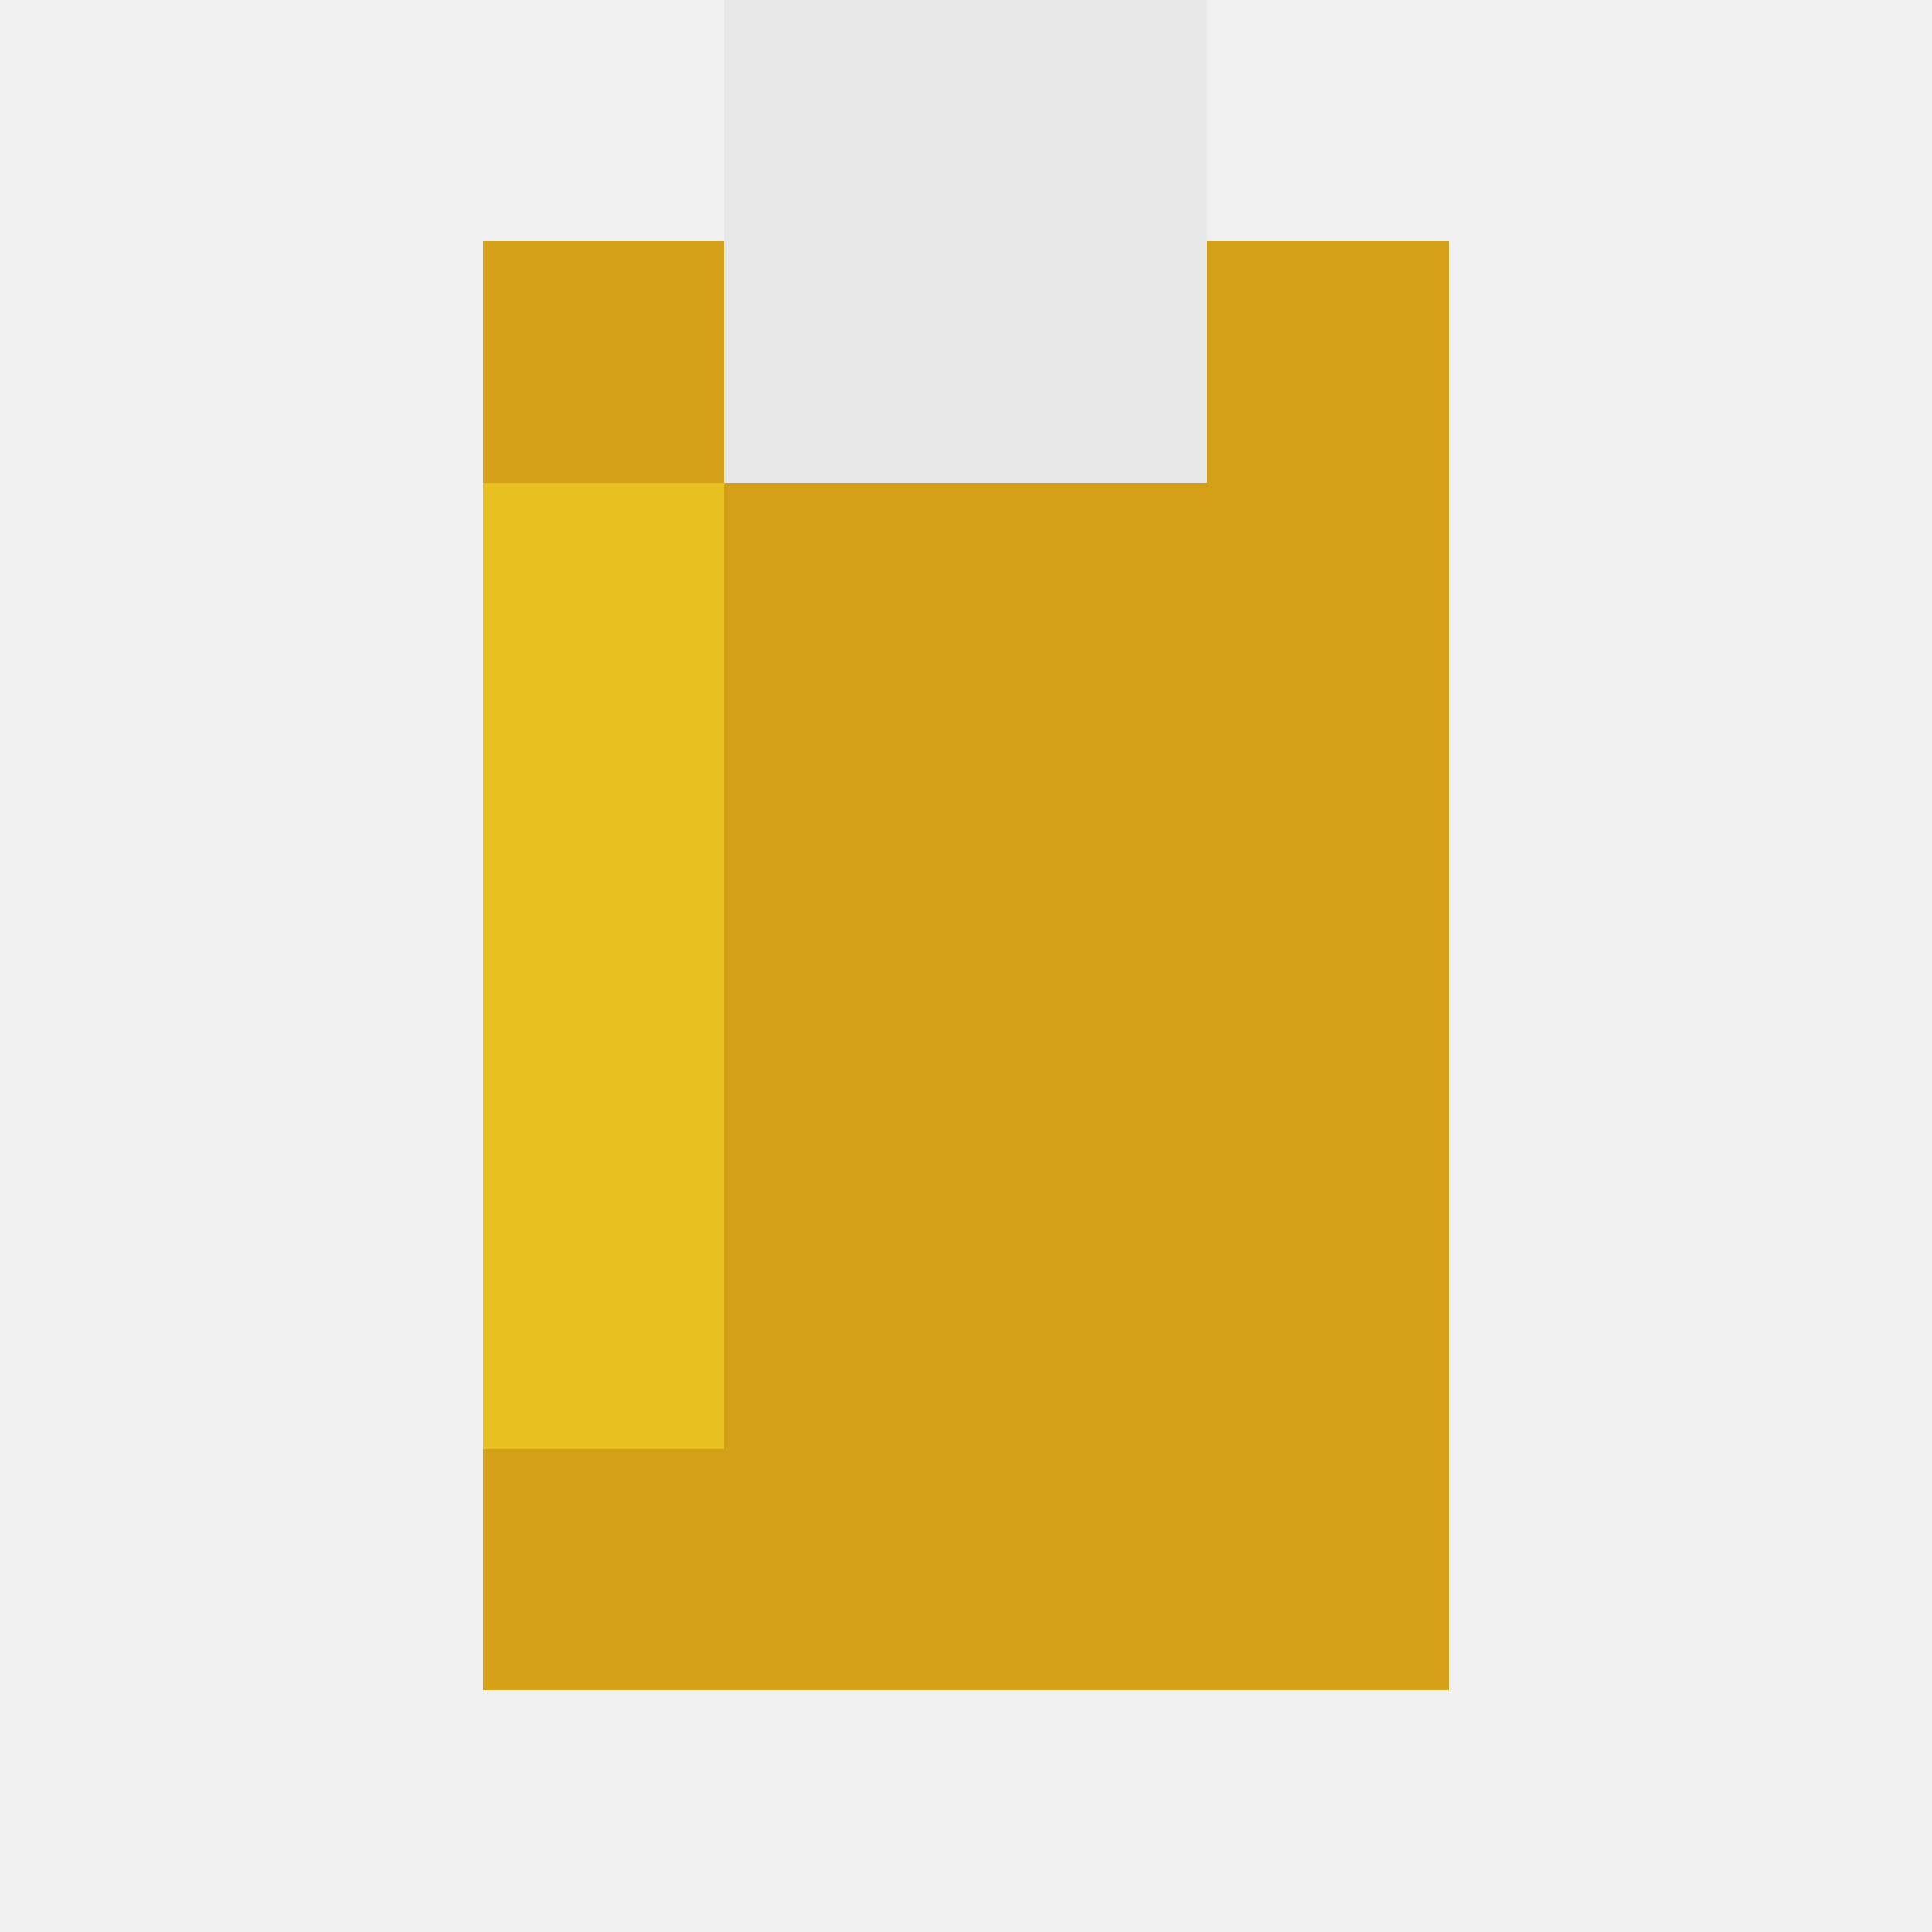
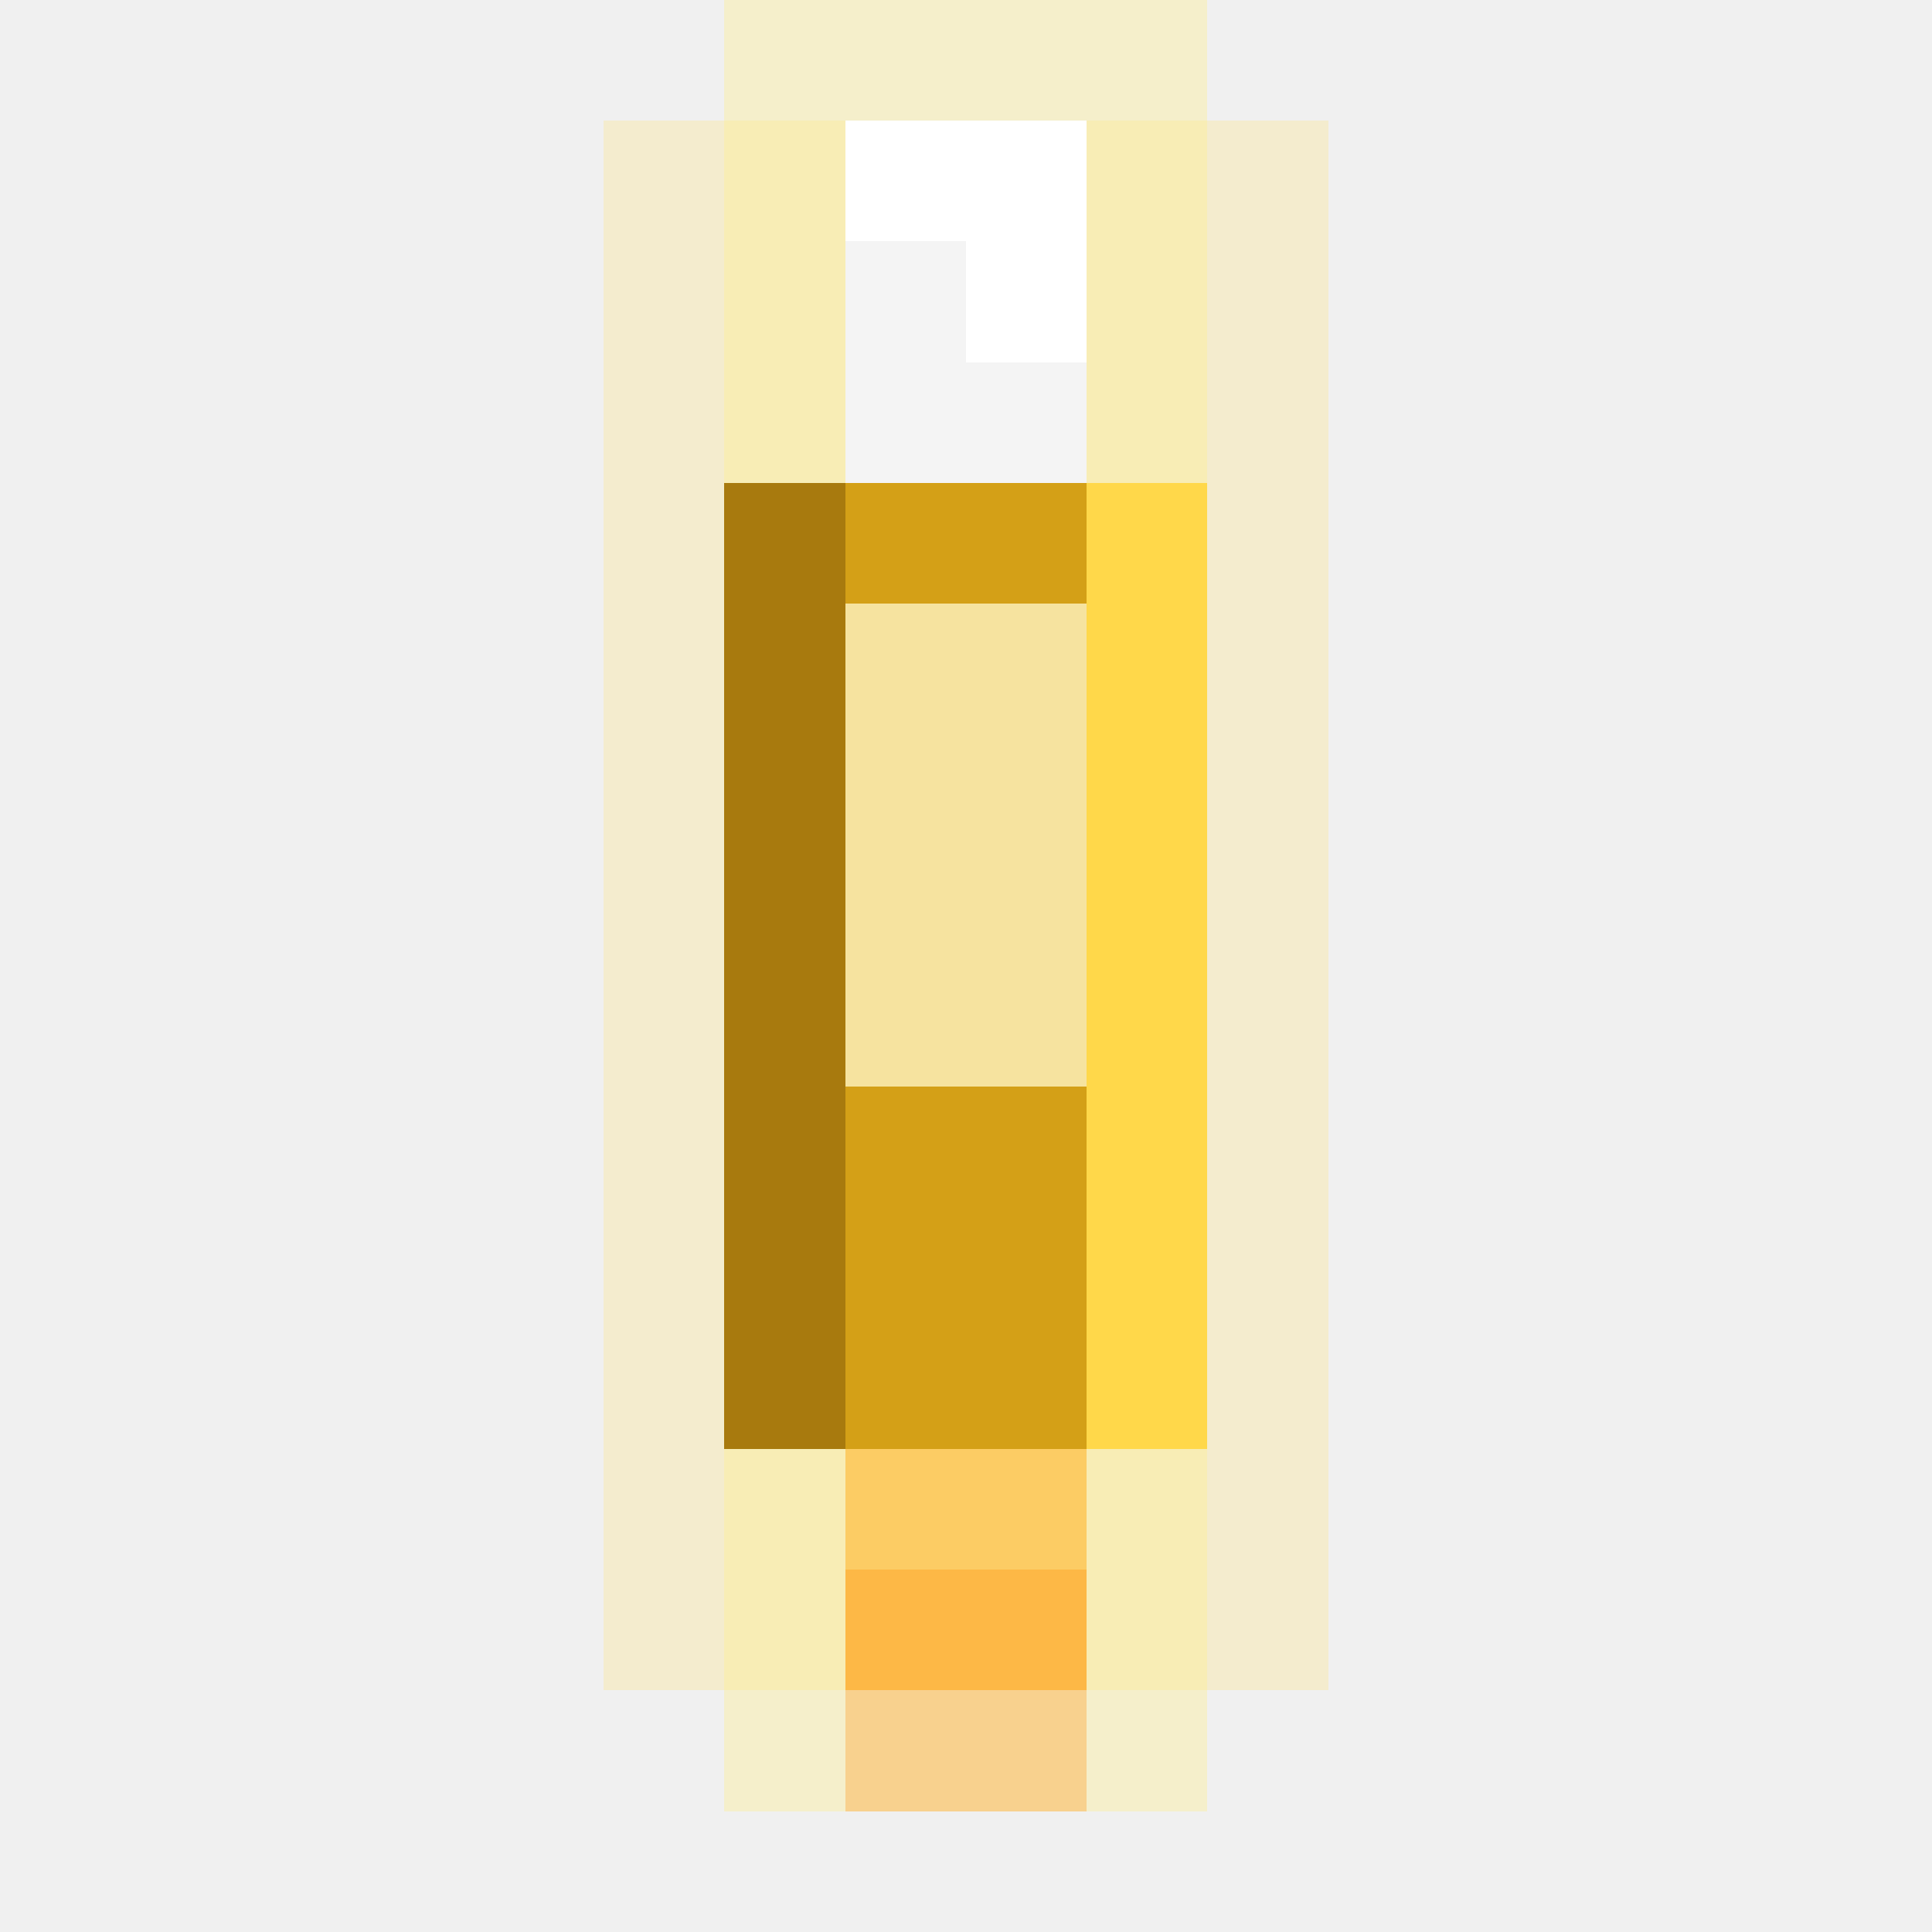
- <svg xmlns="http://www.w3.org/2000/svg" viewBox="0 0 8 8" shape-rendering="crispEdges">
-   <rect x="2" y="1" width="4" height="6" fill="#D4A017" />
-   <rect x="3" y="0" width="2" height="2" fill="#E8E8E8" />
-   <rect x="2" y="2" width="1" height="4" fill="#E8C020" />
+ <svg xmlns="http://www.w3.org/2000/svg" viewBox="0 0 16 16" shape-rendering="crispEdges" width="16" height="16">
+   <rect x="5" y="1" width="6" height="13" fill="#FFE066" opacity="0.25" />
+   <rect x="6" y="0" width="4" height="15" fill="#FFEE88" opacity="0.35" />
+   <rect x="7" y="11" width="2" height="3" fill="#FFB020" opacity="0.55" />
+   <rect x="7" y="13" width="2" height="2" fill="#FF8800" opacity="0.30" />
+   <rect x="6" y="4" width="4" height="8" fill="#D4A017" />
+   <rect x="6" y="4" width="1" height="8" fill="#A87A0E" />
+   <rect x="9" y="4" width="1" height="8" fill="#FFD84A" />
+   <rect x="7" y="2" width="2" height="2" fill="#F4F4F4" />
+   <rect x="7" y="1" width="2" height="1" fill="#FFFFFF" />
+   <rect x="8" y="2" width="1" height="1" fill="#FFFFFF" />
+   <rect x="7" y="5" width="2" height="4" fill="#FFF4C0" opacity="0.8" />
</svg>
